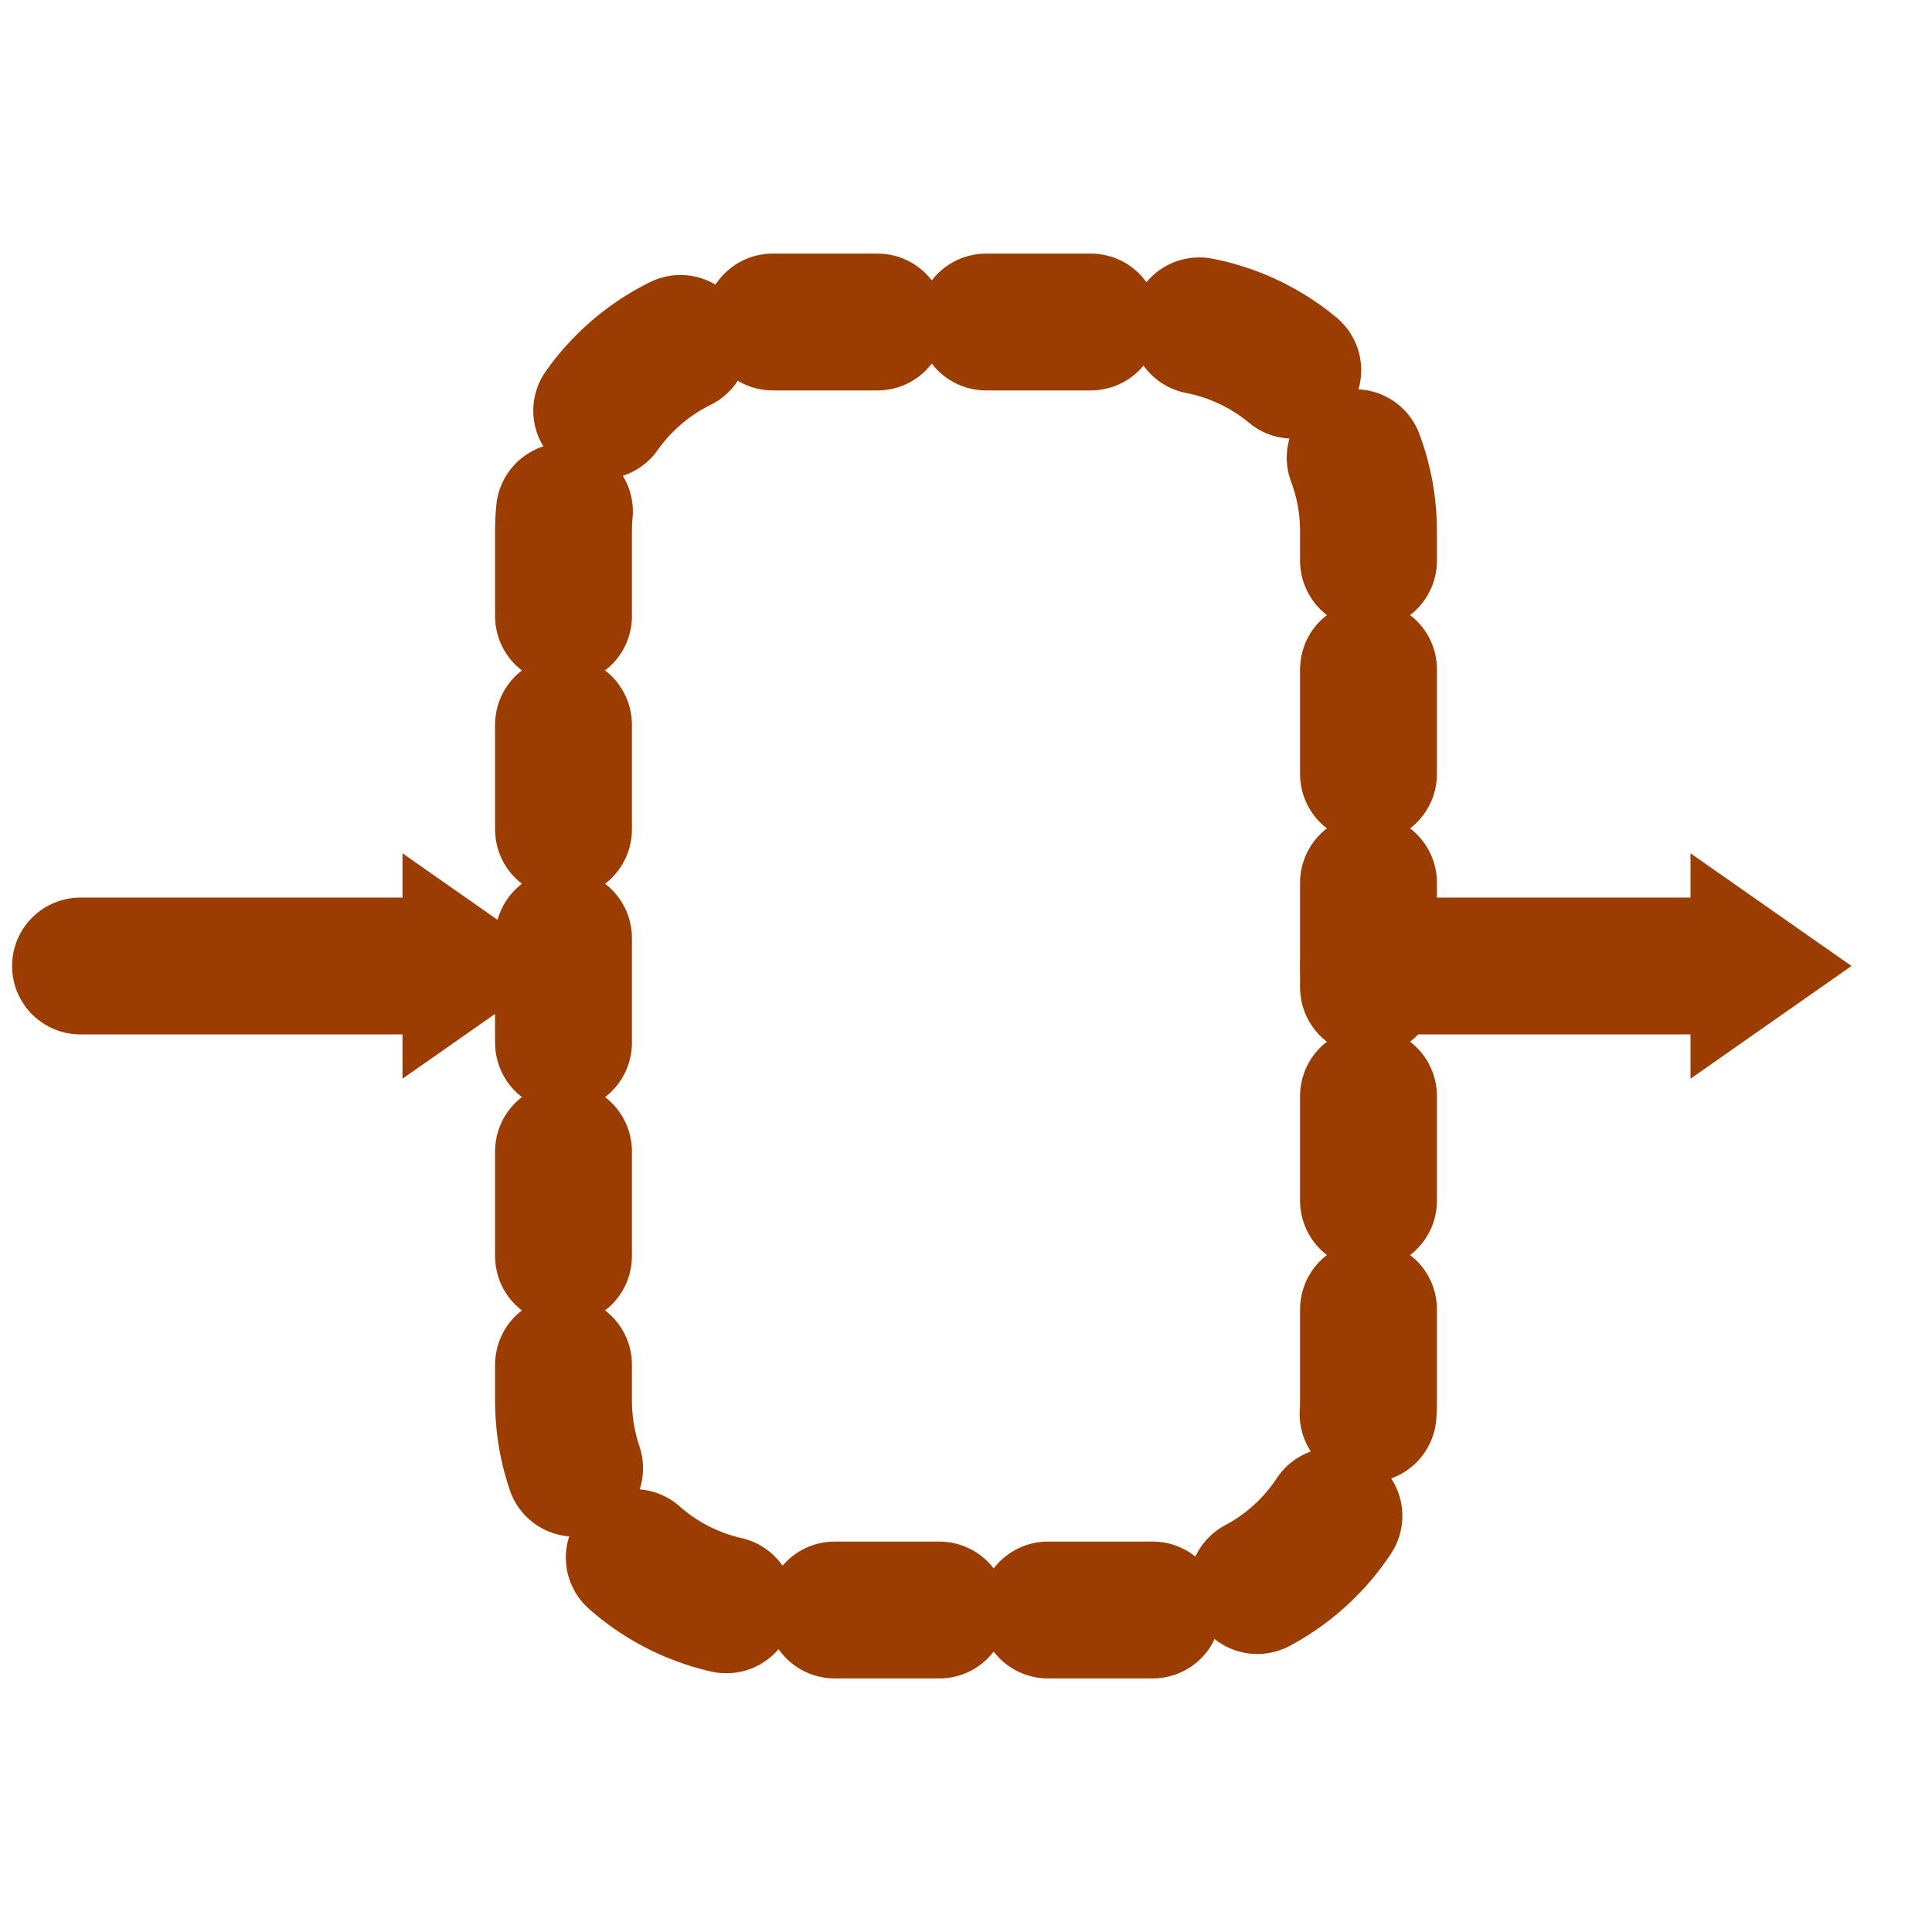
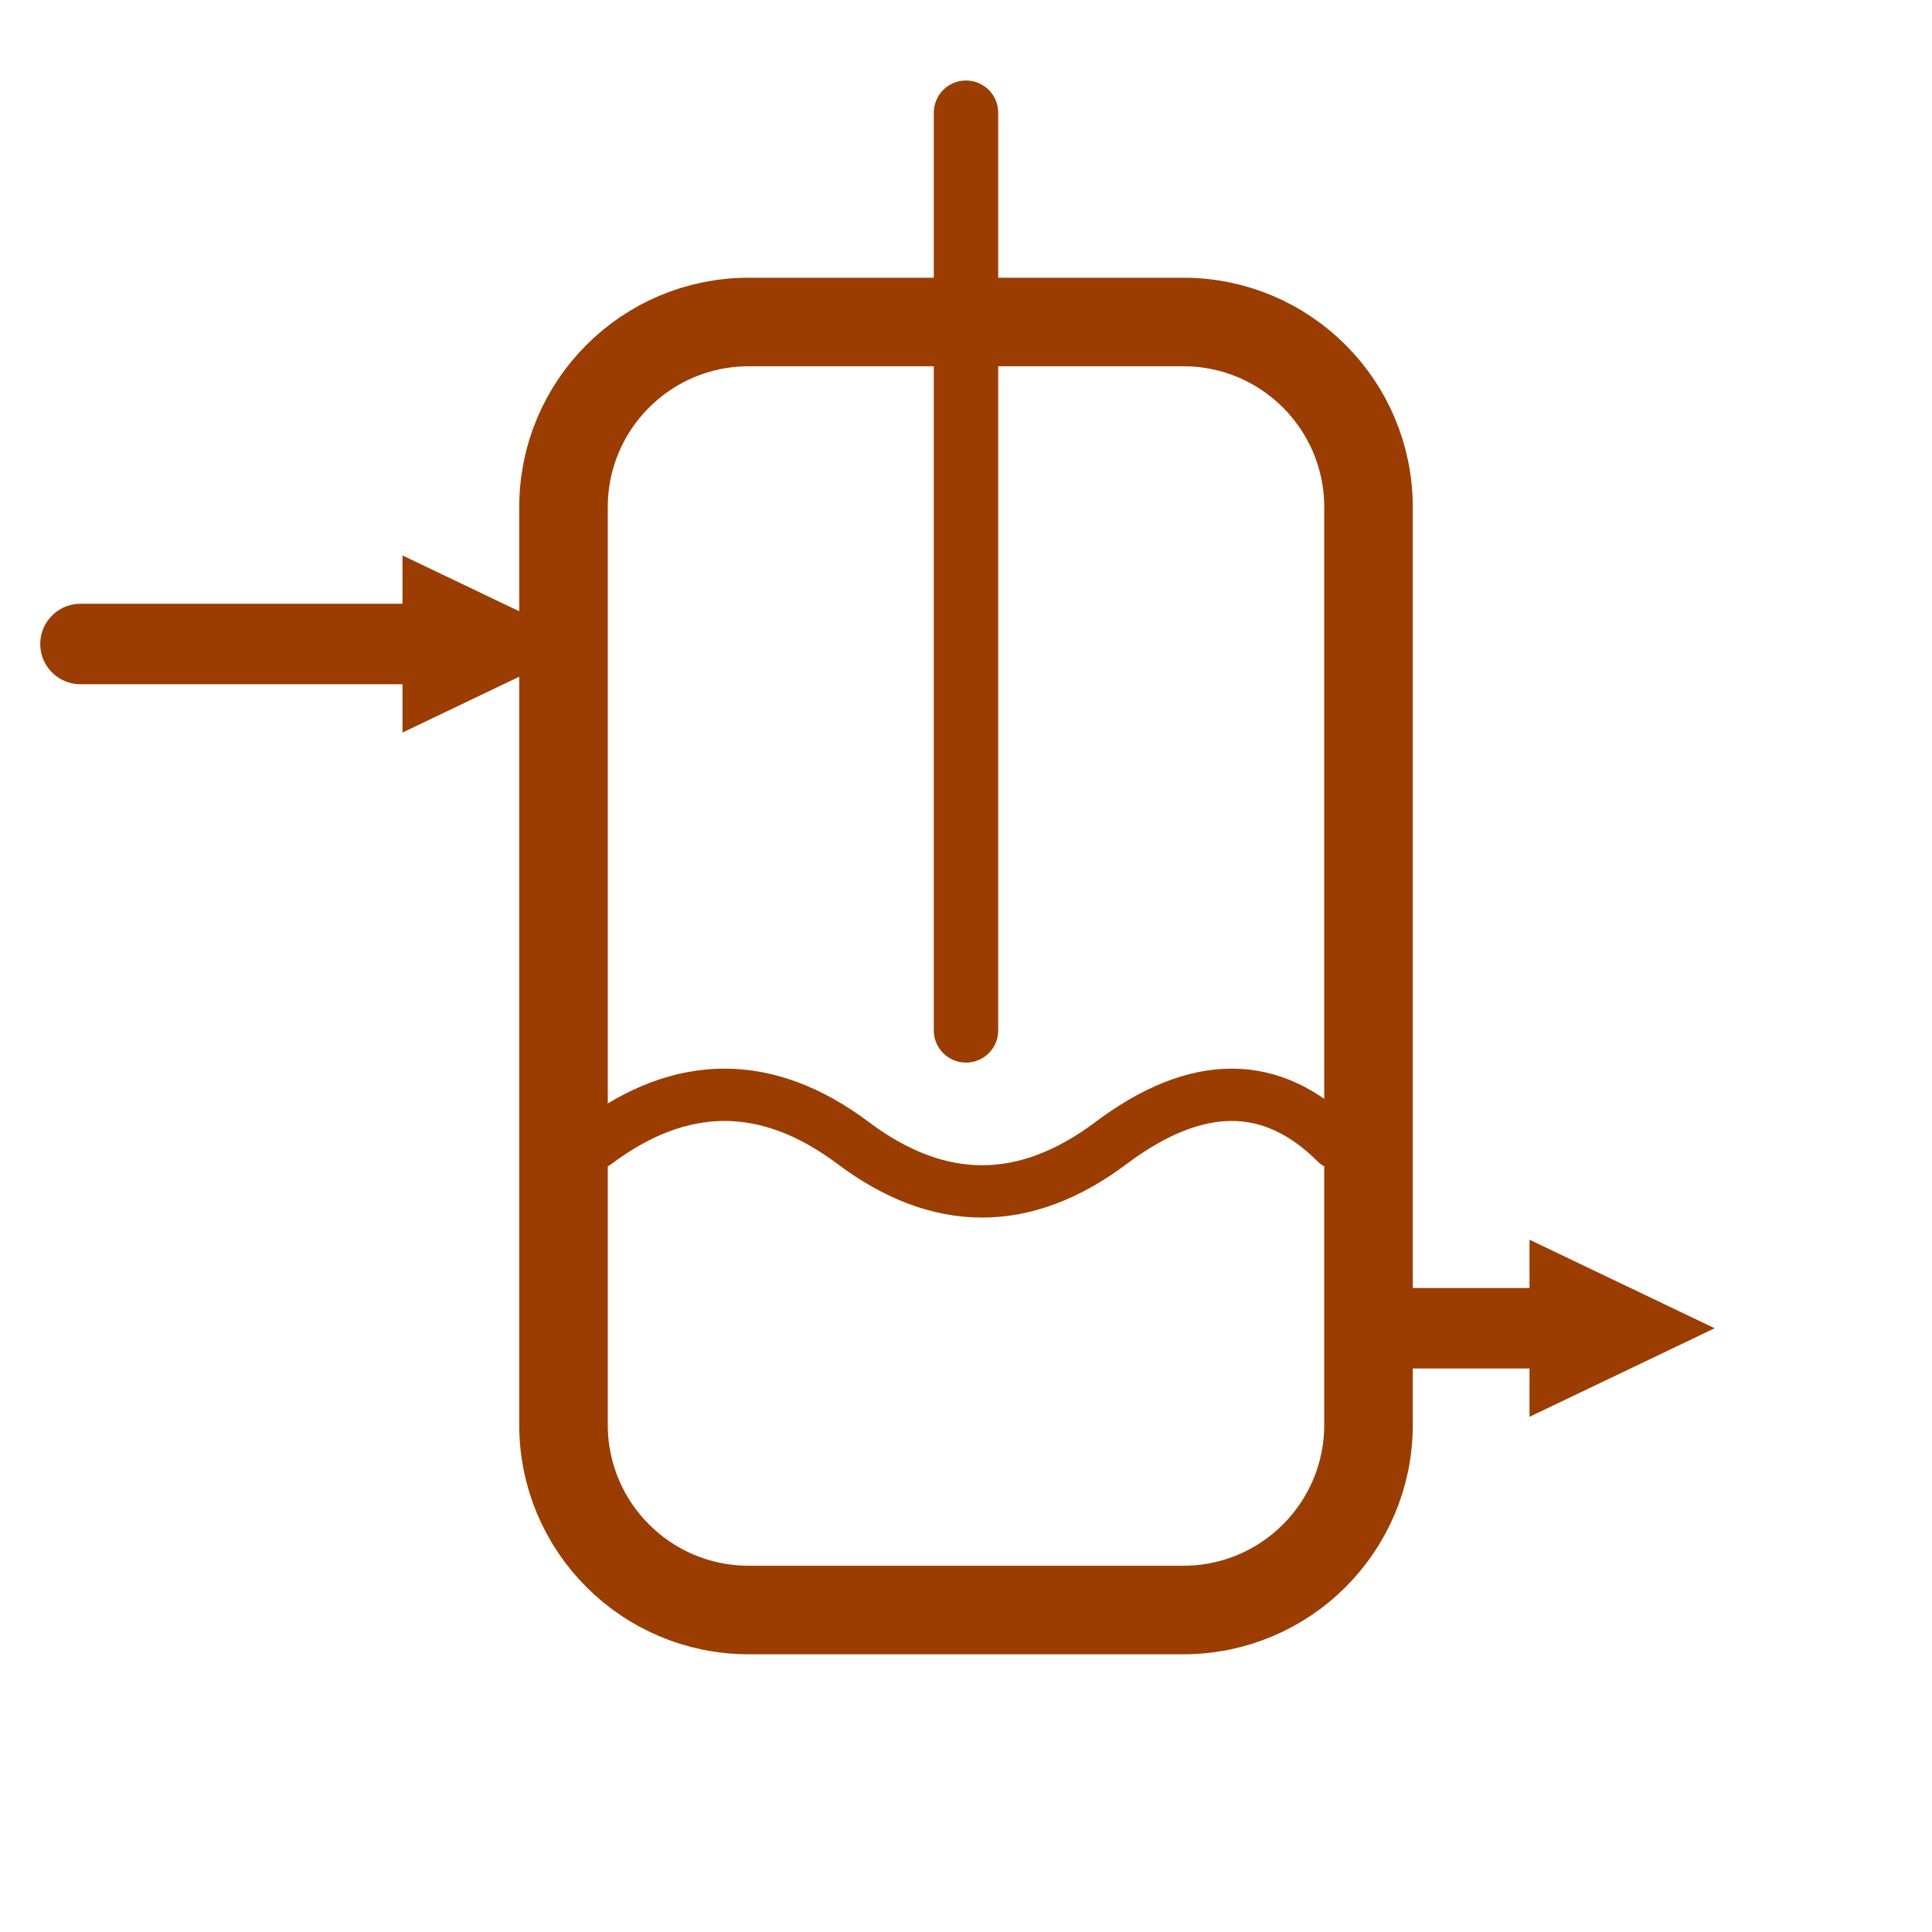
- <svg xmlns="http://www.w3.org/2000/svg" viewBox="0 0 24 24" role="img" aria-label="Volumen de control: balance de materia y energía">
-   <g fill="none" stroke="#9B3D00" stroke-width="1.7" stroke-linecap="round" stroke-linejoin="round">
-     <rect x="7" y="4" width="10" height="16" rx="2.6" stroke-dasharray="1.3 1.35" />
-     <line x1="1" y1="12" x2="5" y2="12" />
-     <polygon points="5,10.6 5,13.4 7,12" fill="#9B3D00" stroke="none" />
-     <line x1="17" y1="12" x2="21" y2="12" />
-     <polygon points="21,10.6 21,13.4 23,12" fill="#9B3D00" stroke="none" />
-   </g>
+ <svg xmlns="http://www.w3.org/2000/svg" viewBox="0 0 24 24" role="img" aria-label="Laboratorio de Industrias: balance de materia y energía">
+   <rect x="7" y="4" width="10" height="16" rx="2.3" fill="none" stroke="#9B3D00" stroke-width="1.1" stroke-linecap="round" stroke-linejoin="round" />
+   <path d="M 7.4 14.2 q 1.6 -1.2 3.2 0 t 3.2 0 t 2.8 0" fill="none" stroke="#9B3D00" stroke-width="0.65" stroke-linecap="round" />
+   <line x1="12" y1="1.4" x2="12" y2="12.8" stroke="#9B3D00" stroke-width="0.8" stroke-linecap="round" />
+   <line x1="1" y1="8" x2="5" y2="8" stroke="#9B3D00" stroke-width="1.0" stroke-linecap="round" />
+   <polygon points="5,6.9 5,9.1 7.3,8" fill="#9B3D00" stroke="none" />
+   <line x1="17" y1="16.5" x2="19" y2="16.5" stroke="#9B3D00" stroke-width="1.0" stroke-linecap="round" />
+   <polygon points="19,15.4 19,17.6 21.3,16.5" fill="#9B3D00" stroke="none" />
</svg>
